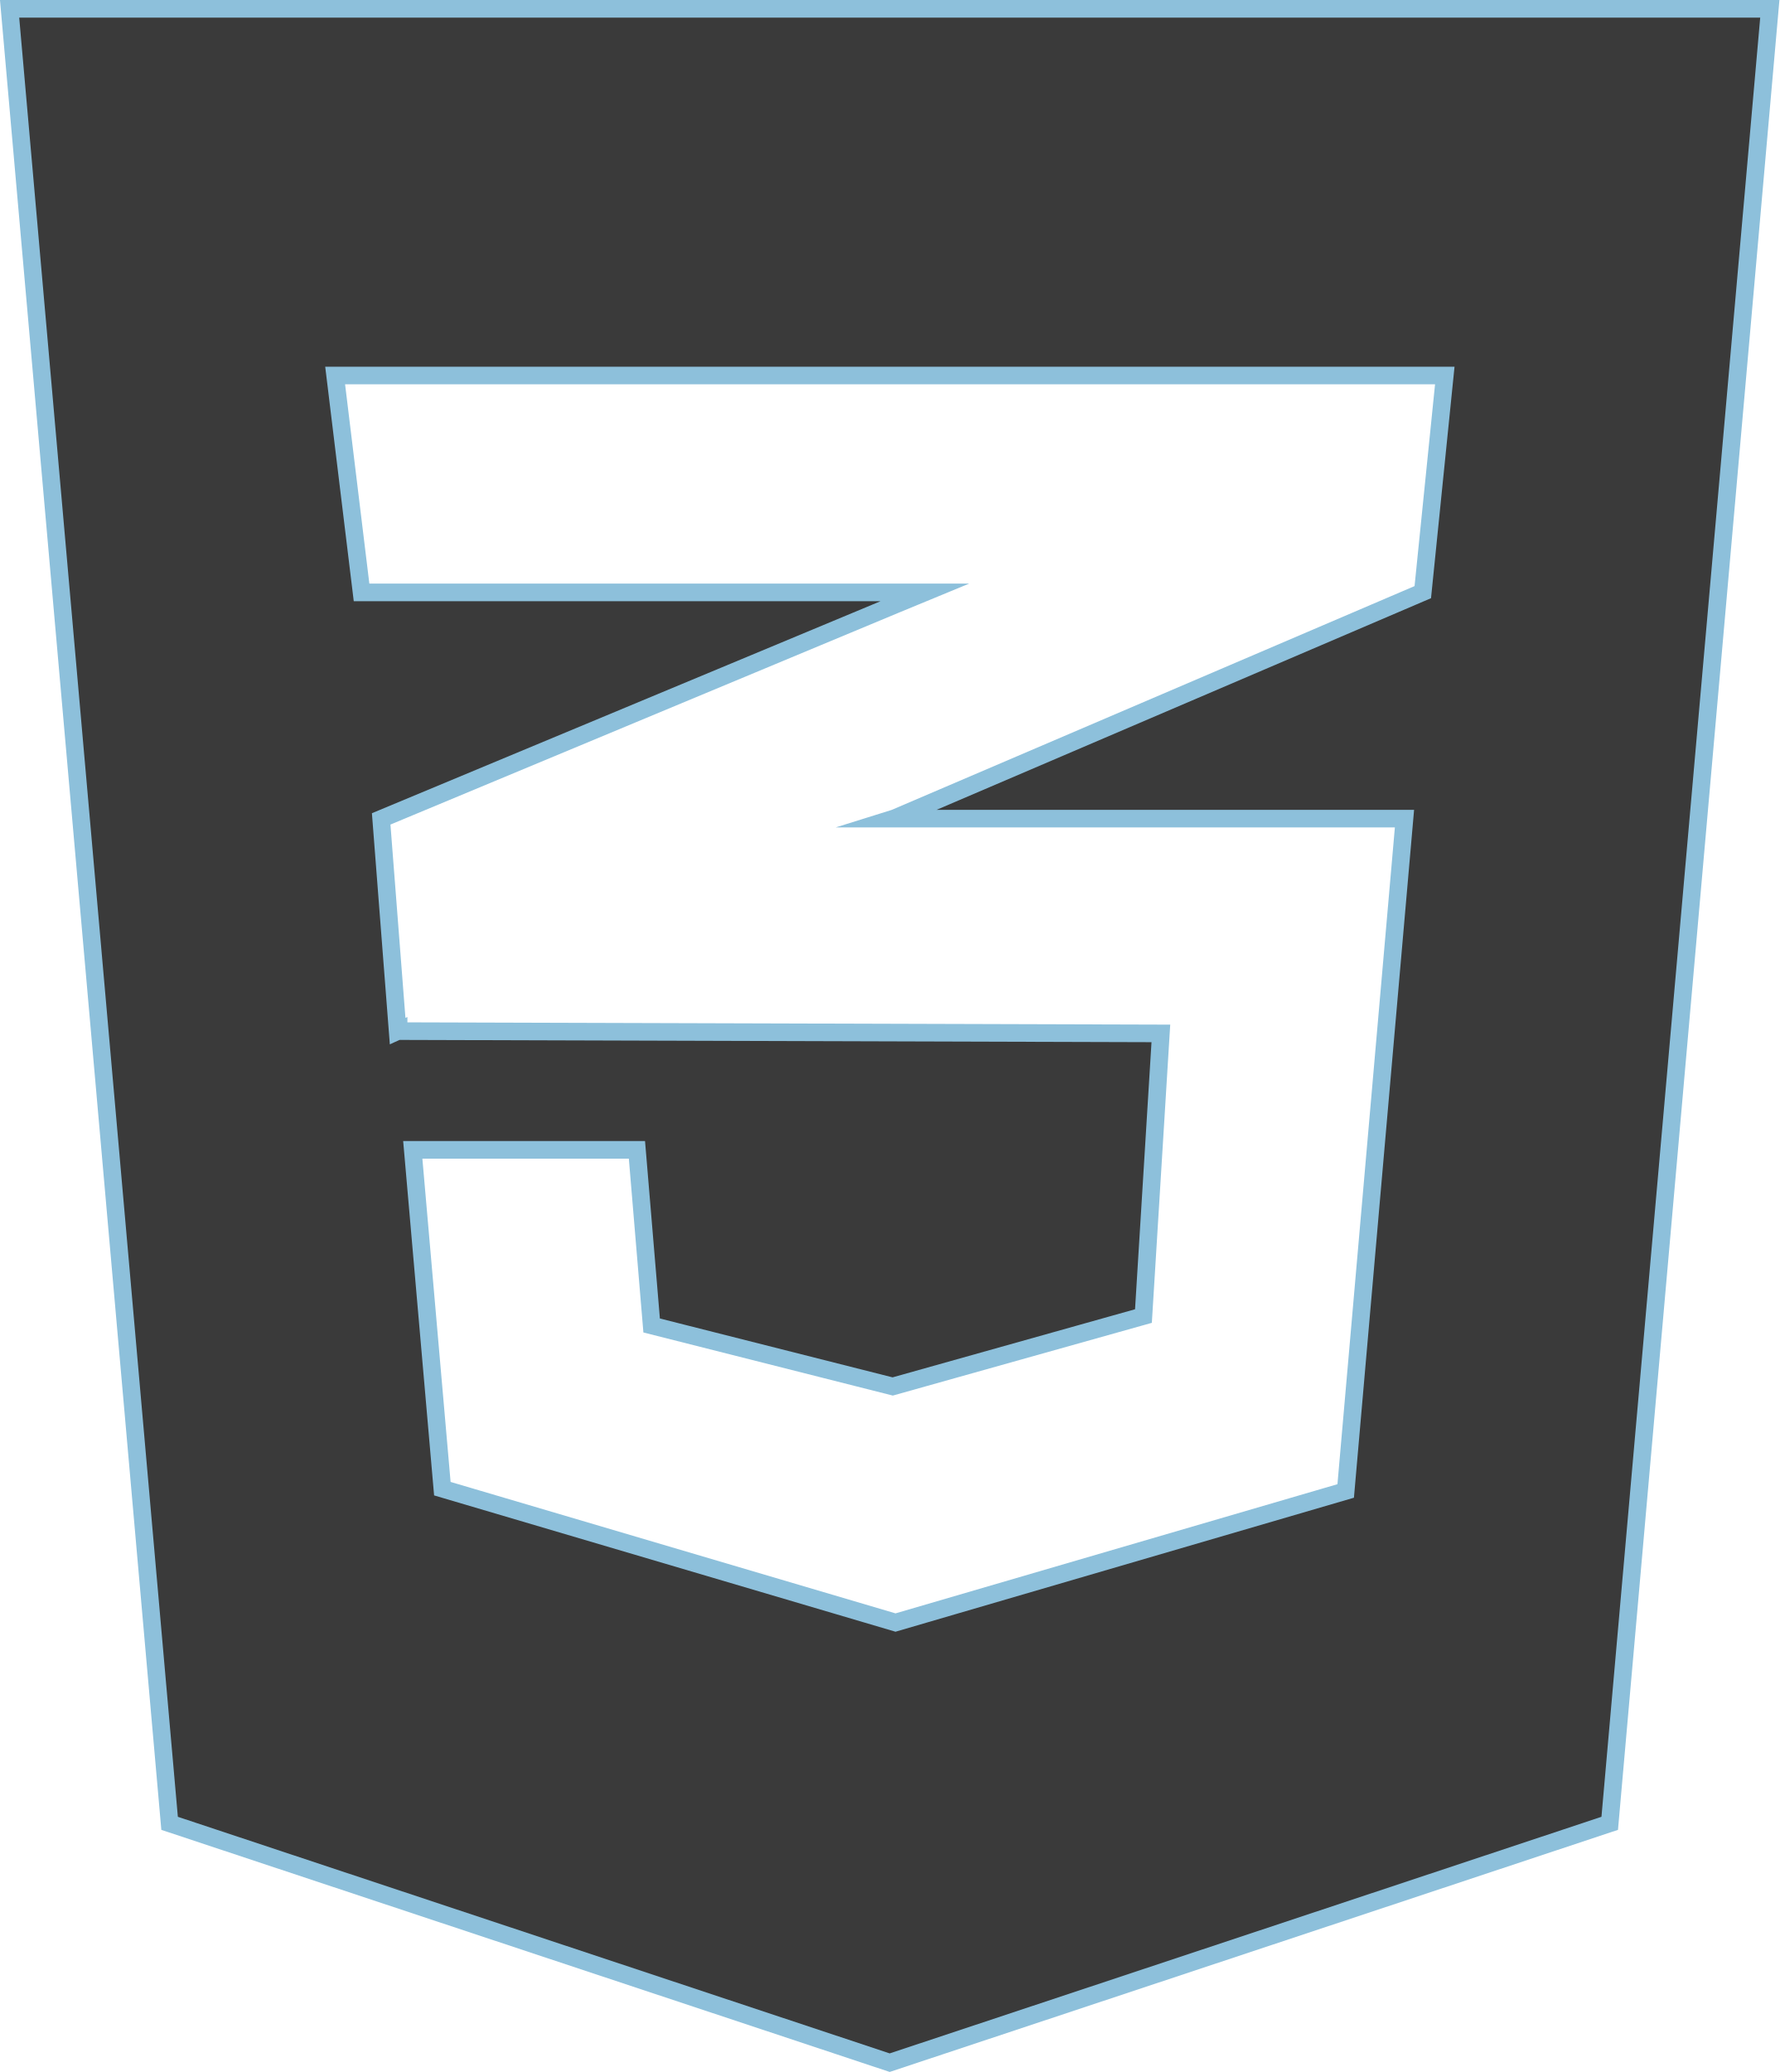
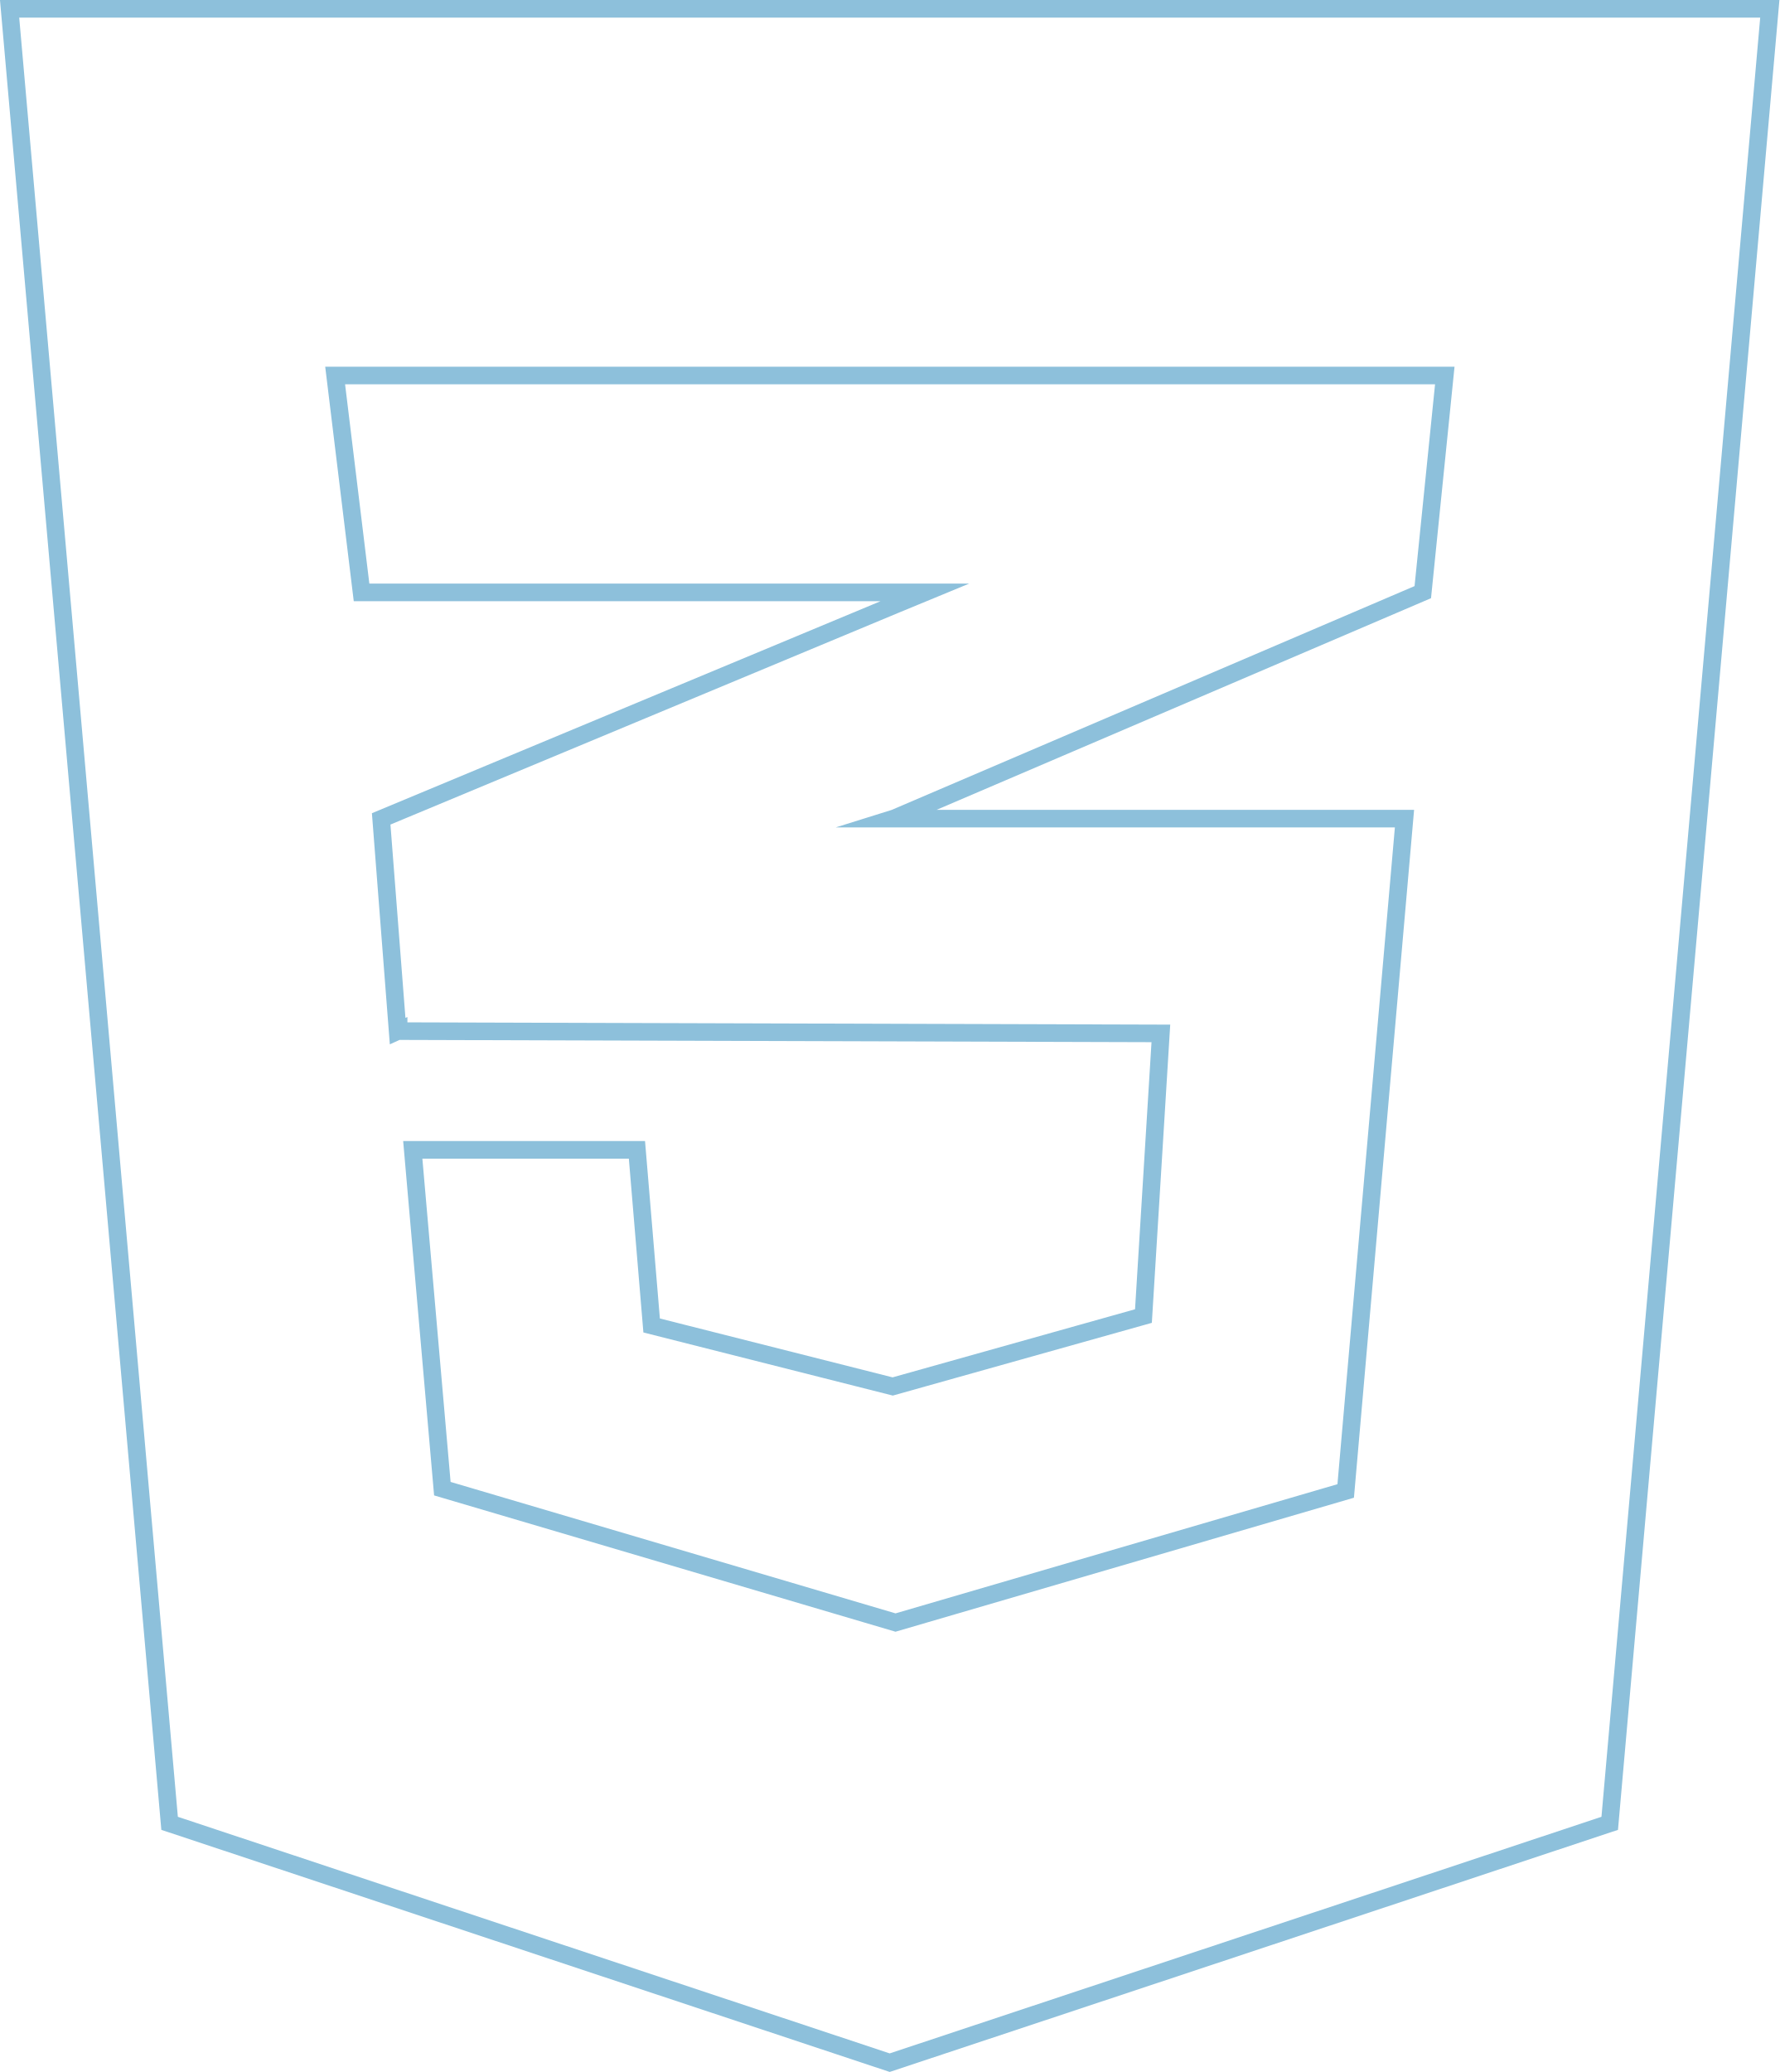
<svg xmlns="http://www.w3.org/2000/svg" id="css-icon" viewBox="0 0 202.18 235.39">
  <defs>
-     <style>.cls-1{fill:#3a3a3a;stroke:#8dc0db;stroke-miterlimit:10;stroke-width:2px;}</style>
+     <style>.cls-1{fill:none;stroke:#8dc0db;stroke-miterlimit:10;stroke-width:2px;}</style>
  </defs>
  <path class="cls-1" d="M50.19,33.73,68.37,239.87l81.82,27.19L232,239.87,250.19,33.73ZM213.26,75.39,210.76,100l-60,25.68-.16.05h58.08L202,202.11l-51.15,14.95L99.36,201.85,96,163.36h25.47l1.67,19.95,27.39,6.93,28.49-8L181,150.13l-86.61-.26v-.05l-.11.05-1.87-24.11,58.38-24.33,3.39-1.4h-64l-3-24.64Z" transform="translate(-49.1 -32.73)" />
</svg>
